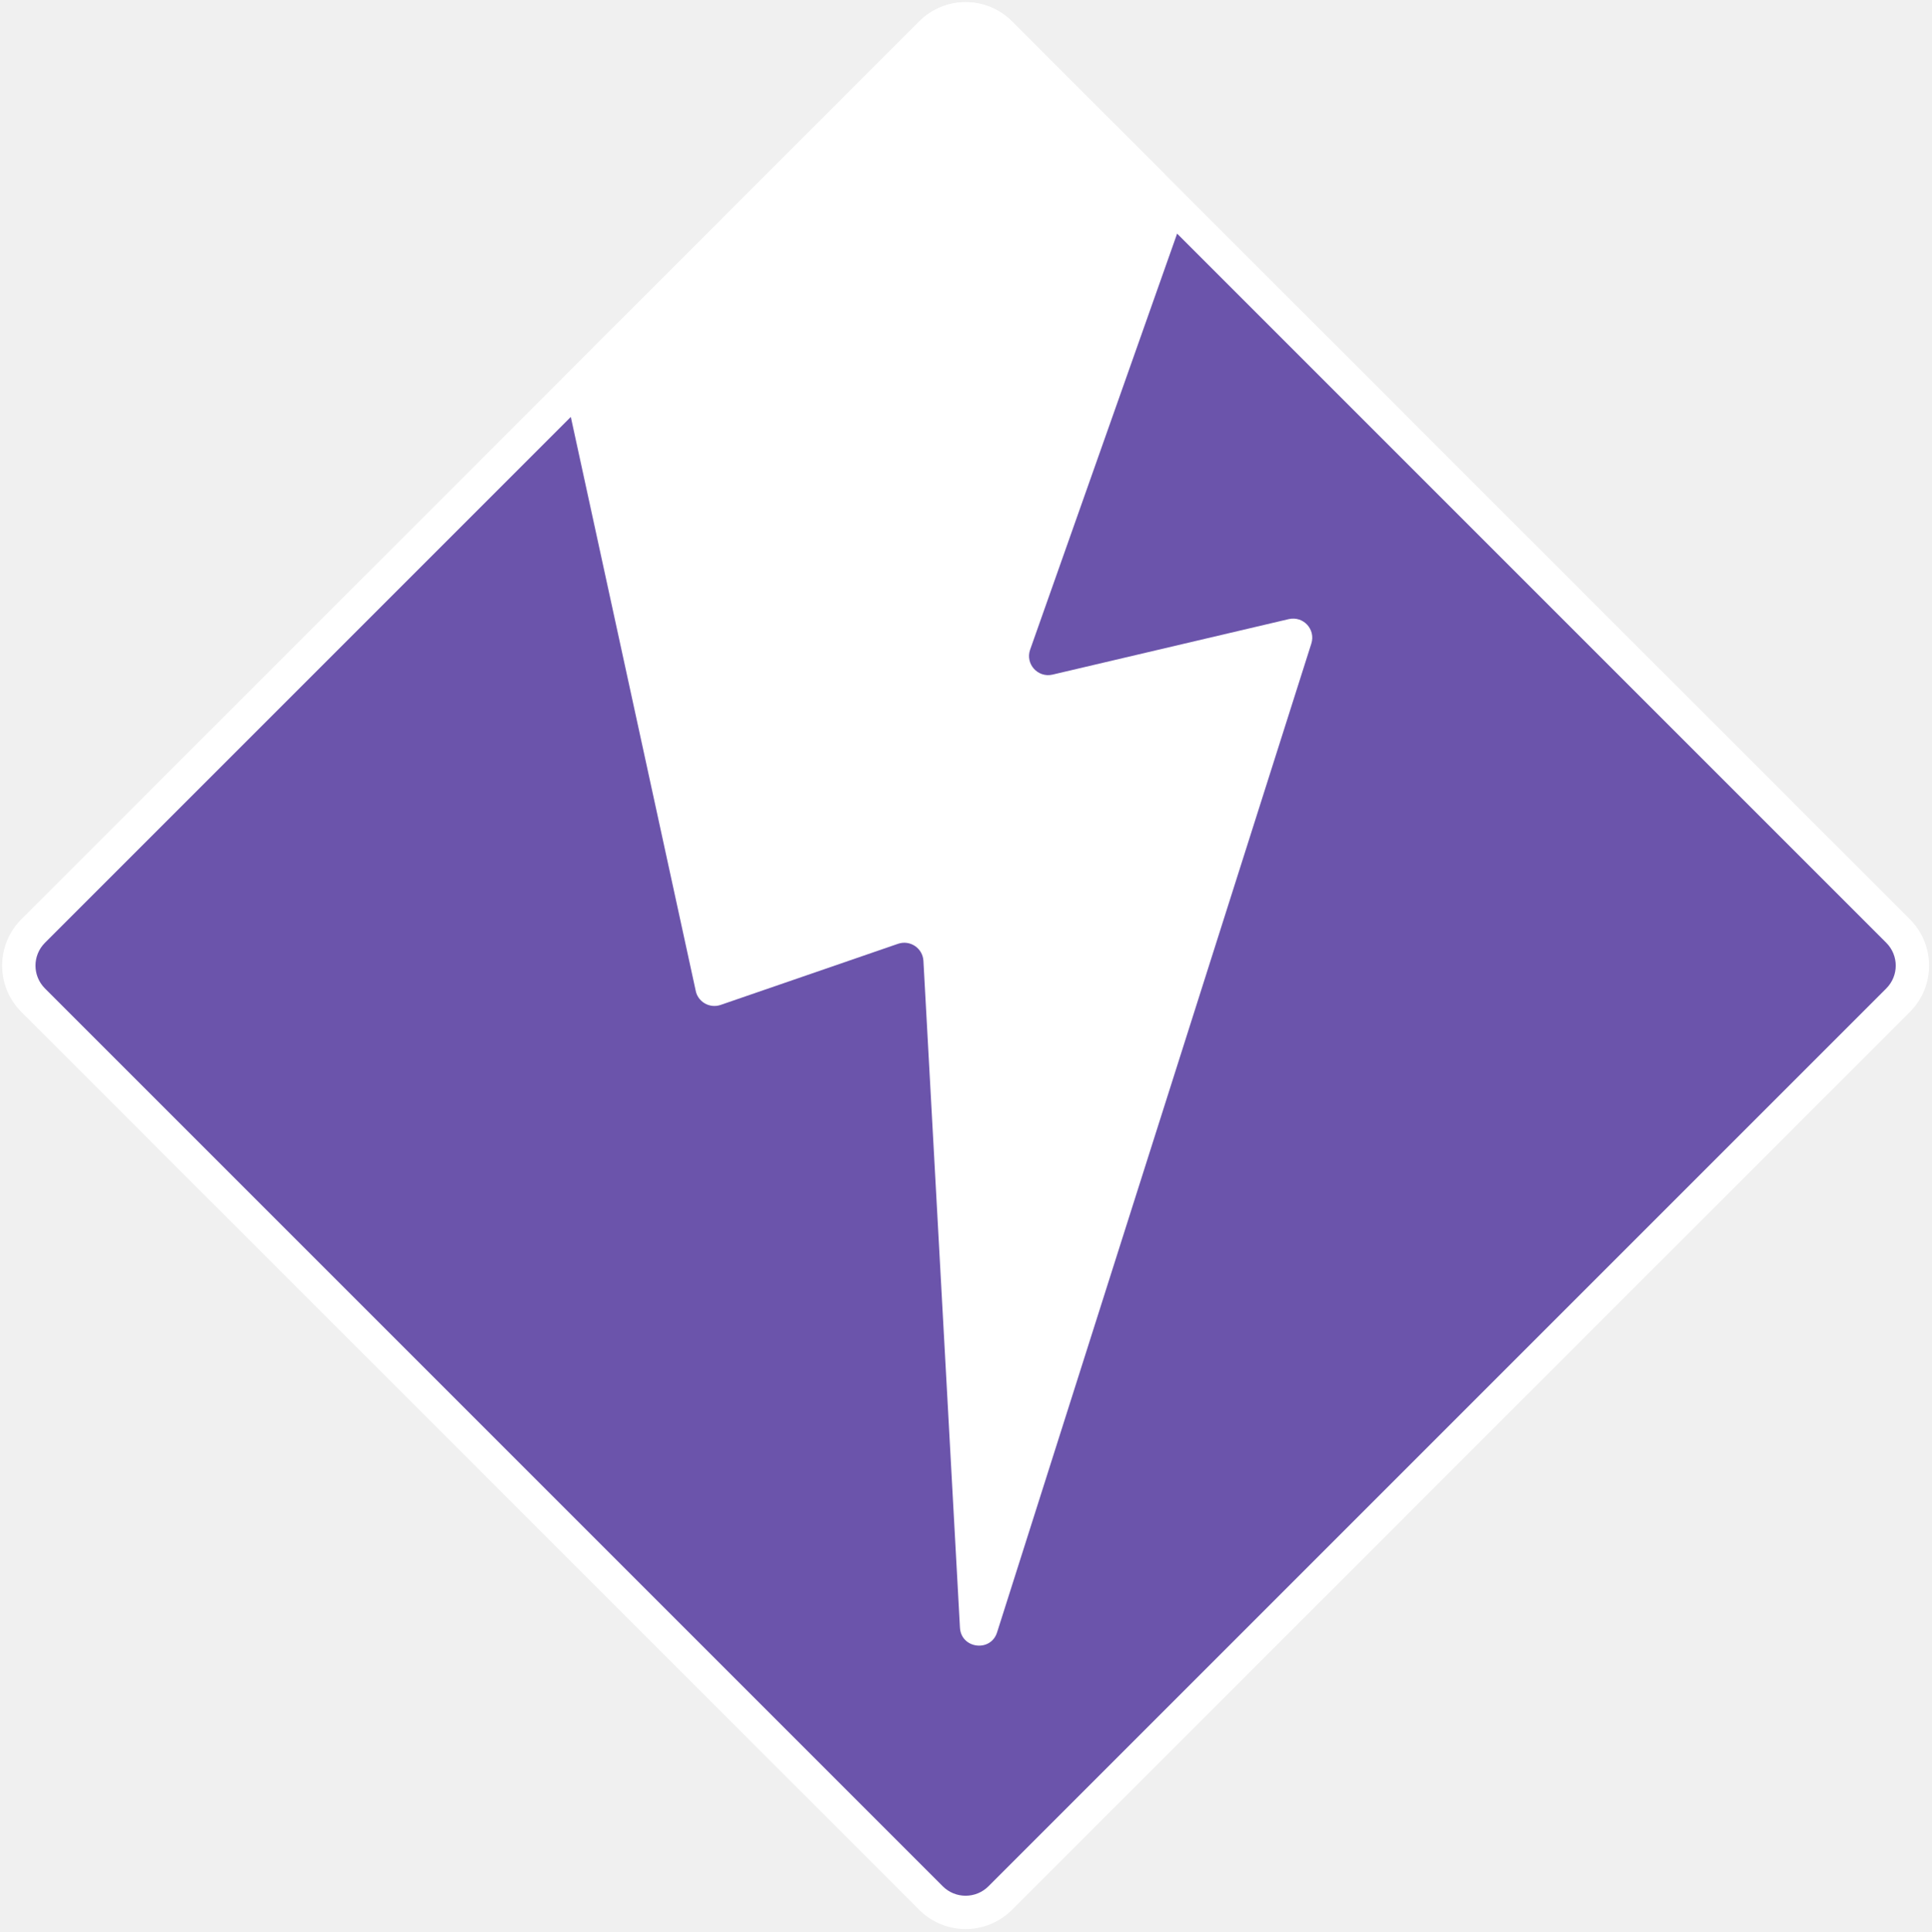
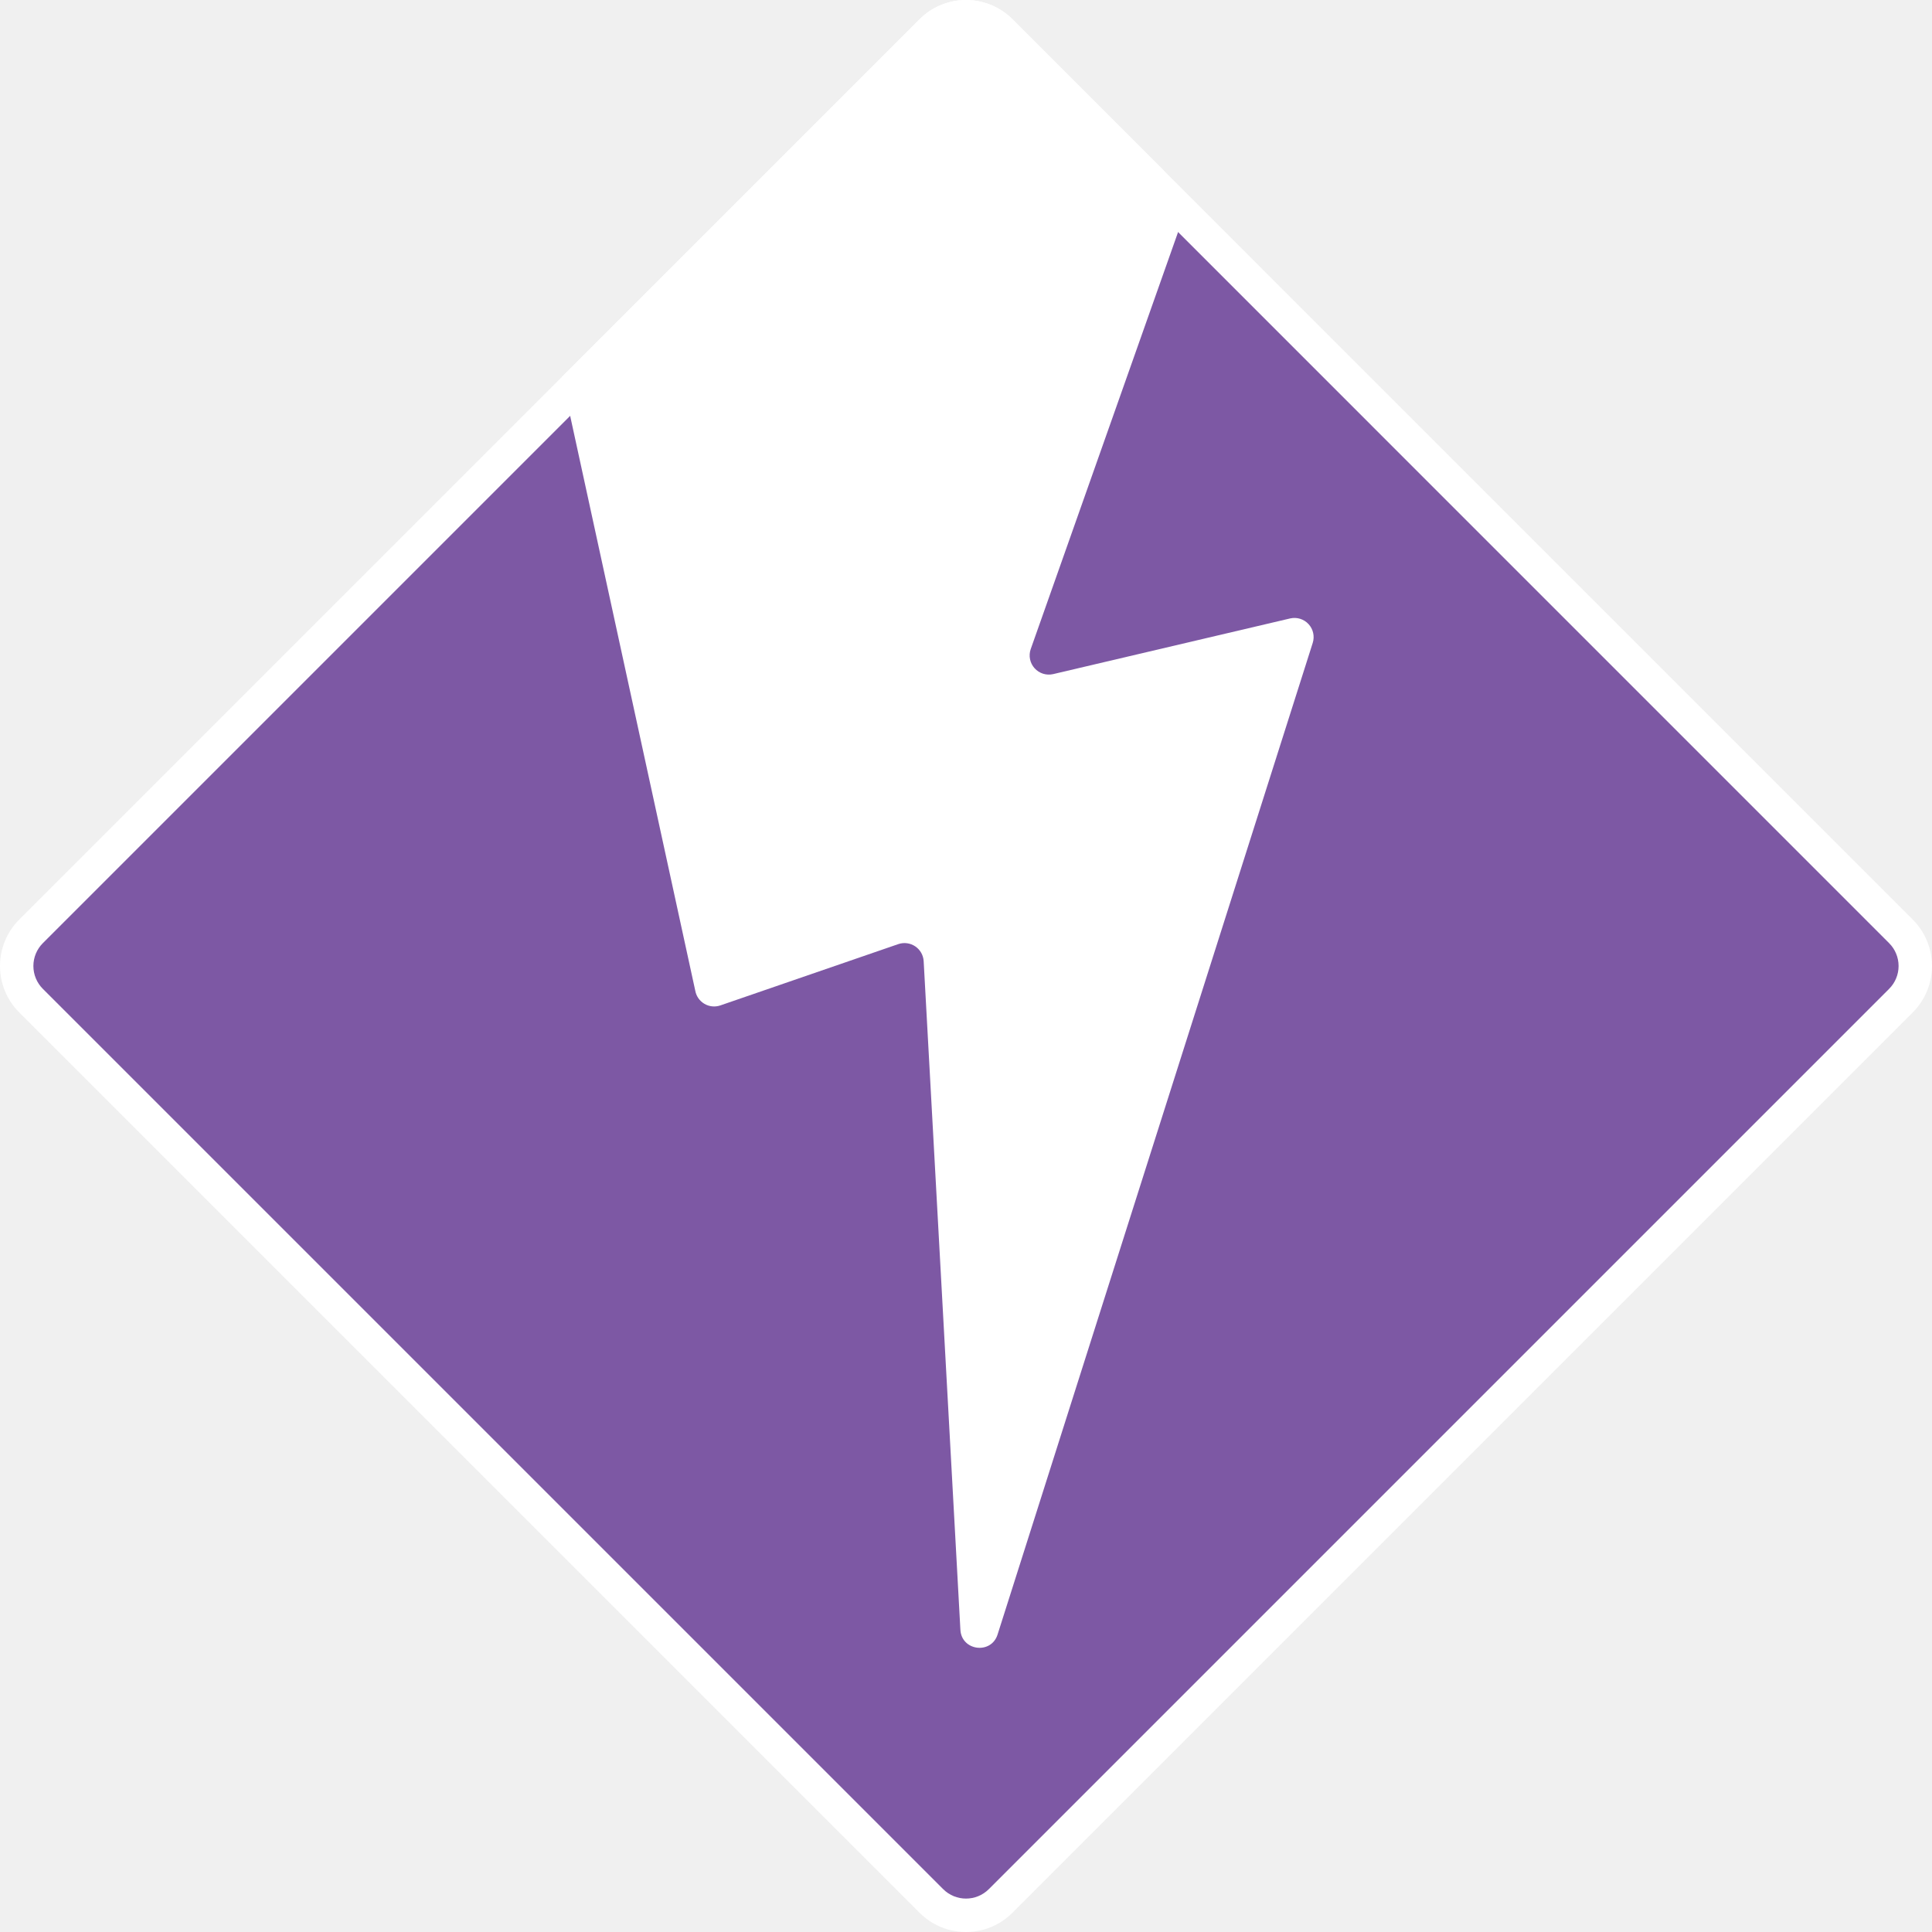
- <svg xmlns="http://www.w3.org/2000/svg" height="580" viewBox="0 0 580 580" width="580">
+ <svg xmlns="http://www.w3.org/2000/svg" viewBox="0 0 578.7 578.7">
  <clipPath id="a">
-     <path d="m-10-10h600v600h-600z" />
+     <path d="m289.32 0a19.68 19.68 0 0 0 -13.89 5.78l-269.66 269.66a19.68 19.68 0 0 0 0 27.82l269.66 269.65a19.59 19.59 0 0 0 13.34 5.79h1.14a19.8 19.8 0 0 0 13.38-5.79l269.71-269.65a19.64 19.64 0 0 0 5.74-13.09v-1.69a19.62 19.62 0 0 0 -5.74-13l-269.71-269.7a19.73 19.73 0 0 0 -13.97-5.78z" />
  </clipPath>
-   <clipPath id="b">
-     <path d="m289.97.65c-4.98 0-10.05 1.94-13.89 5.79l-269.66 269.65c-7.68 7.68-7.68 20.14 0 27.82l269.66 269.66c3.67 3.71 8.49 5.61 13.34 5.78h1.14c4.85-.17 9.67-2.07 13.38-5.78l269.66-269.66c3.63-3.63 5.53-8.32 5.74-13.09v-1.69c-.21-4.72-2.11-9.41-5.74-13.04l-269.66-269.65c-3.84-3.85-8.91-5.79-13.97-5.79z" />
-   </clipPath>
+   <path d="m289.35 573.69a14.59 14.59 0 0 1 -10.39-4.3l-269.65-269.66a14.68 14.68 0 0 1 0-20.77l269.69-269.66a14.69 14.69 0 0 1 20.77 0l269.62 269.7a14.69 14.69 0 0 1 0 20.77l-269.66 269.62a14.57 14.57 0 0 1 -10.38 4.3" fill="#7d58a4" />
+   <path d="m289.35 10a9.68 9.68 0 0 1 6.84 2.82l269.65 269.67a9.68 9.68 0 0 1 0 13.72l-269.65 269.65a9.68 9.68 0 0 1 -13.68 0l-269.66-269.65a9.68 9.68 0 0 1 0-13.72l269.66-269.66a9.65 9.65 0 0 1 6.84-2.83m0-10a19.69 19.69 0 0 0 -13.93 5.78l-269.66 269.66a19.68 19.68 0 0 0 0 27.82l269.66 269.65a19.65 19.65 0 0 0 27.86 0l269.65-269.65a19.66 19.66 0 0 0 0-27.82l-269.65-269.66a19.7 19.7 0 0 0 -13.93-5.78" fill="#fff" />
  <g clip-path="url(#a)">
-     <path d="m290 574.34c-3.93 0-7.6-1.52-10.38-4.3l-269.66-269.66c-5.74-5.74-5.74-15.03 0-20.77l269.66-269.65c2.78-2.79 6.45-4.31 10.38-4.31s7.6 1.52 10.38 4.31l269.66 269.65c2.79 2.79 4.31 6.46 4.31 10.39 0 3.92-1.52 7.59-4.31 10.38l-269.66 269.66c-2.78 2.78-6.45 4.3-10.38 4.3z" fill="#6b54ab" />
-     <path d="m303.93 6.44 269.66 269.65c7.68 7.68 7.68 20.14 0 27.82l-269.66 269.66c-3.84 3.84-8.91 5.78-13.93 5.78s-10.09-1.94-13.93-5.78l-269.66-269.66c-7.68-7.68-7.68-20.14 0-27.82l269.66-269.65c3.84-3.85 8.91-5.79 13.93-5.79s10.09 1.94 13.93 5.79zm-20.77 7.04-269.65 269.66c-3.8 3.8-3.8 9.92 0 13.72l269.65 269.66c1.82 1.81 4.26 2.82 6.84 2.82 2.57 0 5.02-1.01 6.84-2.82l269.65-269.66c3.8-3.8 3.8-9.92 0-13.72l-269.65-269.66c-1.82-1.81-4.27-2.82-6.84-2.82-2.58 0-5.02 1.01-6.84 2.82z" fill="#fff" fill-rule="evenodd" />
-     <g clip-path="url(#b)">
-       <path d="m162.46 83.99 46.44 213.38c.59 3.47 4.18 5.58 7.51 4.44l53.32-18.37c3.59-1.22 7.38 1.31 7.6 5.11l10.97 200.26c.34 6.37 9.25 7.47 11.15 1.44l94.38-296.97c1.35-4.27-2.4-8.32-6.75-7.35l-71 16.68c-4.39 1.01-8.19-3.21-6.71-7.47l46.81-132.51c.42-1.24-13.76-21.15-42.55-59.73-1.1-1.44-2.79-2.24-4.56-2.24h-95.49c-2.15 0-4.13 1.18-5.1 3.12-30.82 52.66-46.16 79.39-46.02 80.21z" fill="#fff" />
-     </g>
+     <path d="m161.81 83.34 46.44 213.38a5.74 5.74 0 0 0 7.51 4.44l53.32-18.37a5.75 5.75 0 0 1 7.59 5.11l11 200.26c.34 6.37 9.24 7.47 11.14 1.43l94.39-297a5.74 5.74 0 0 0 -6.75-7.35l-71 16.68a5.75 5.75 0 0 1 -6.72-7.48l46.8-132.44c.63-1.88-42.53-59.75-42.53-59.75a5.72 5.72 0 0 0 -4.58-2.25h-95.49a5.7 5.7 0 0 0 -5.11 3.12s-46.22 79-46 80.21" fill="#fff" />
  </g>
</svg>
